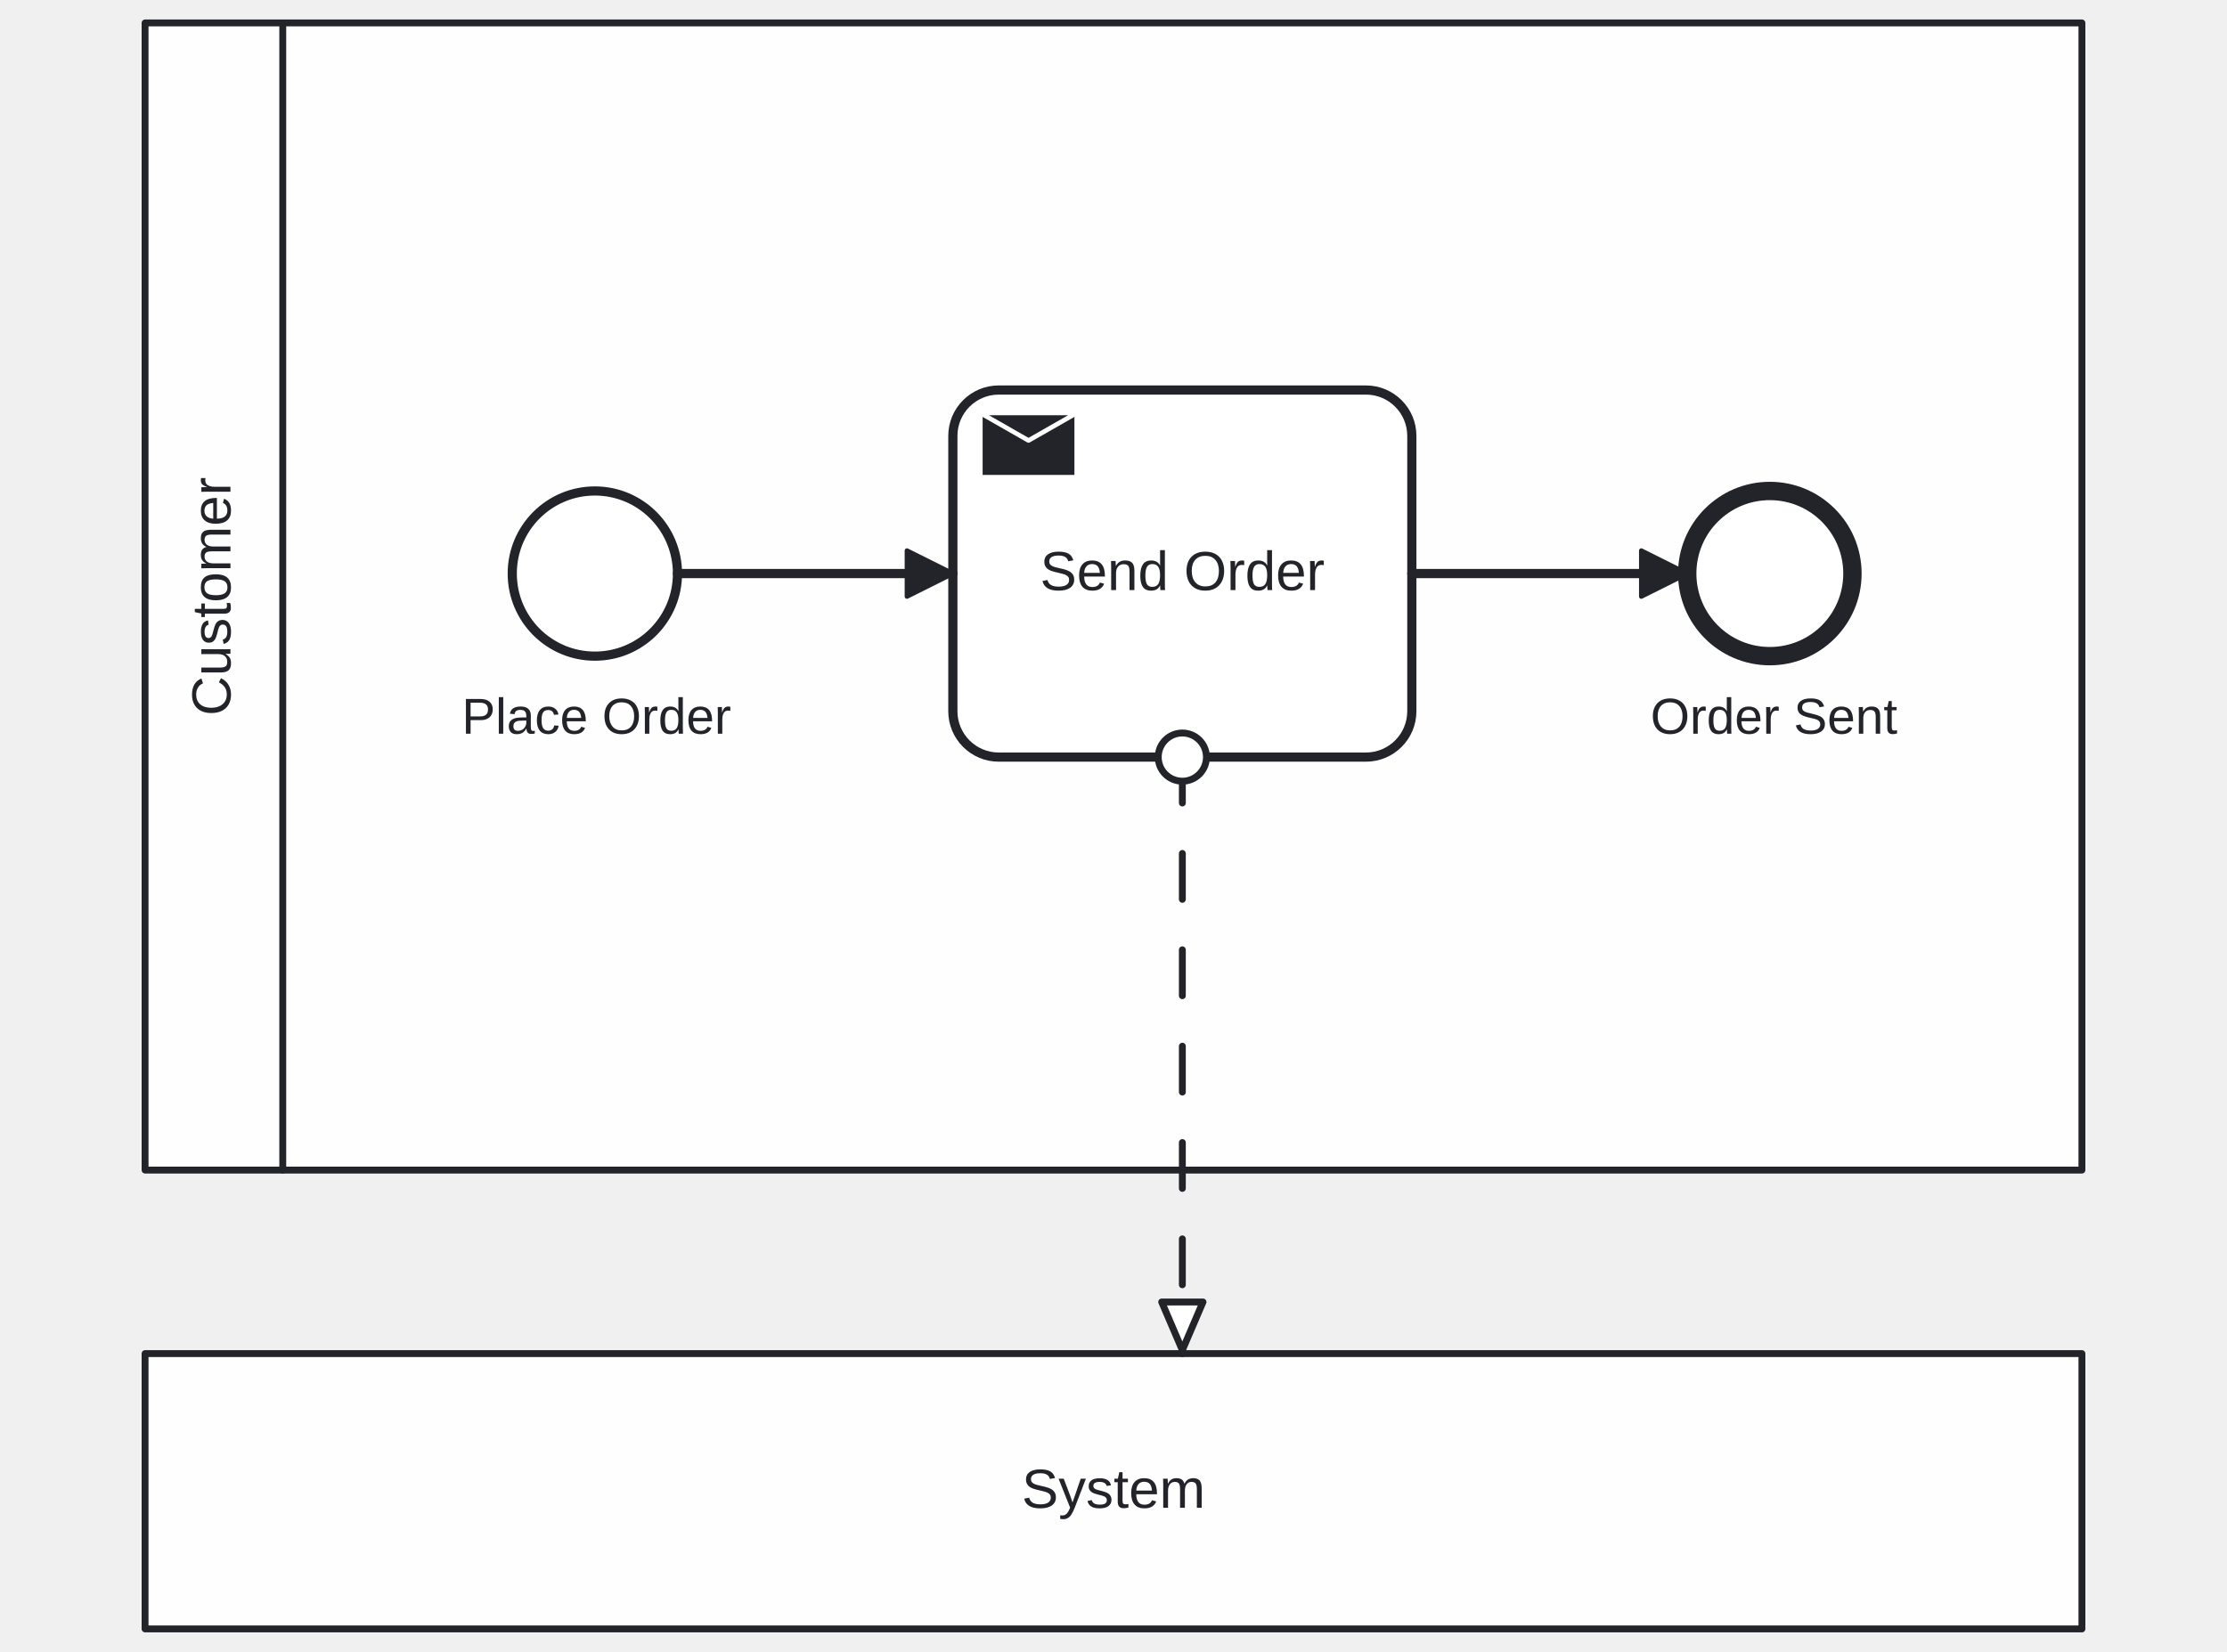
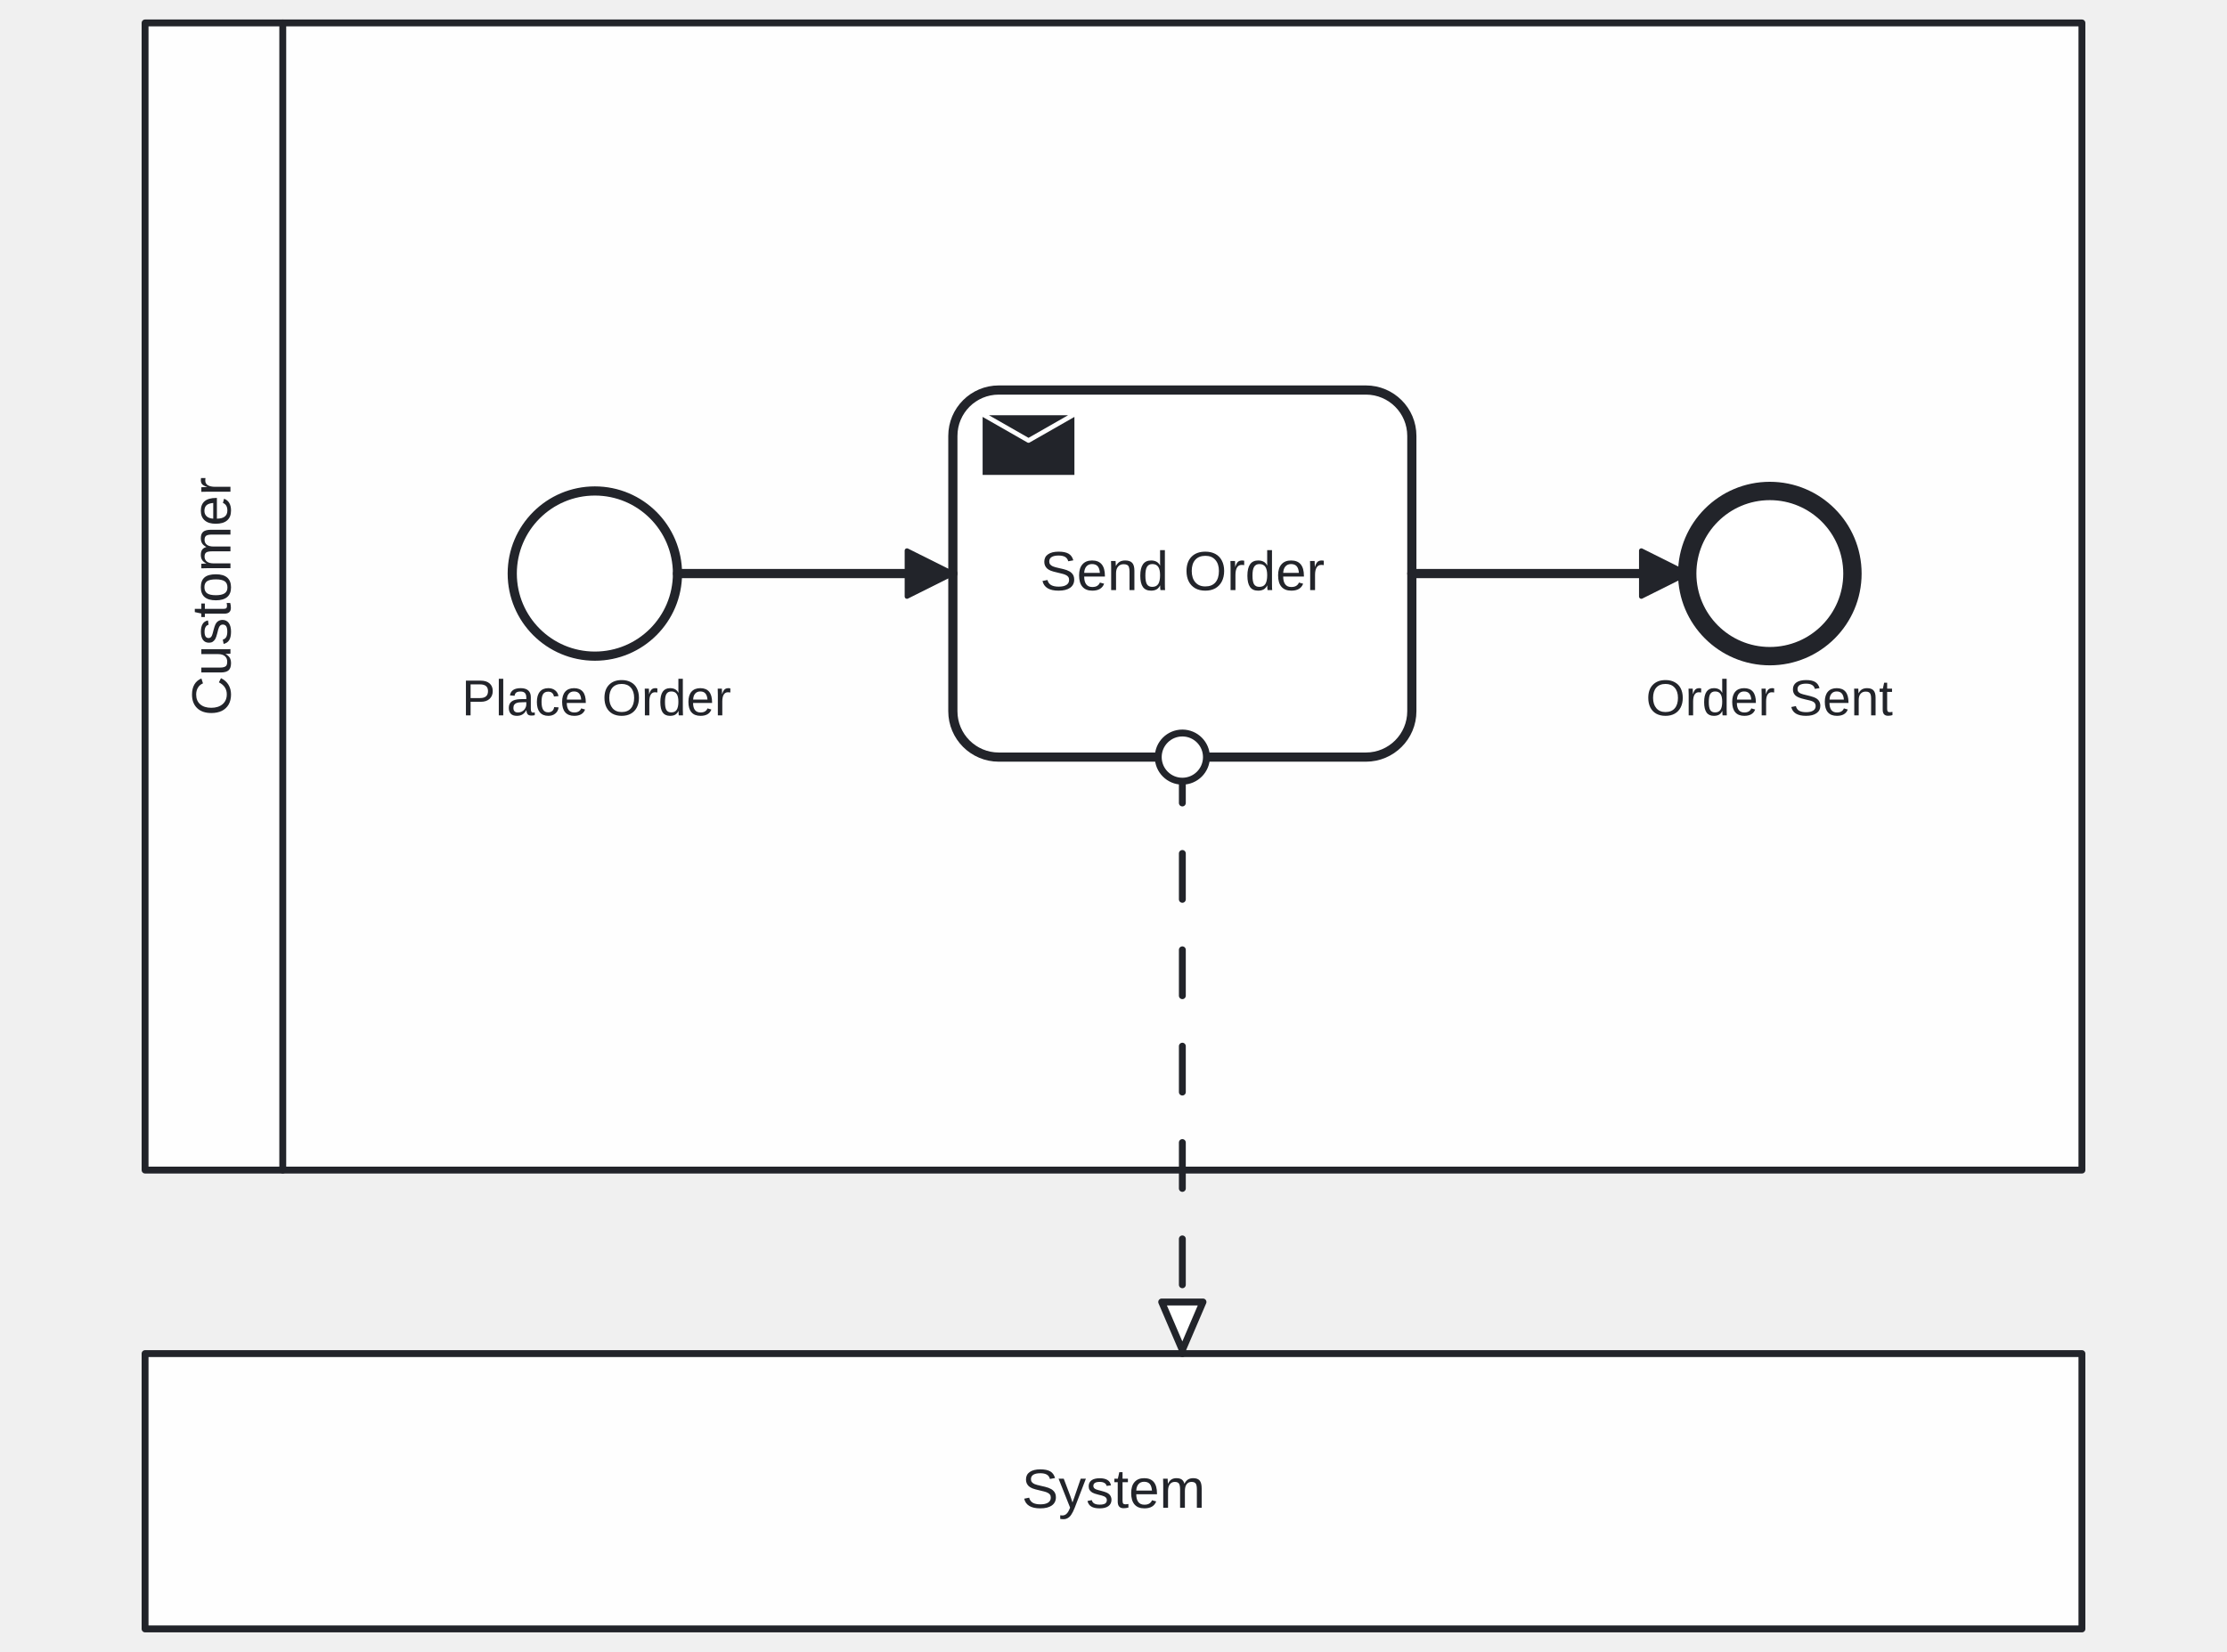
<svg xmlns="http://www.w3.org/2000/svg" width="589" height="437" viewBox="157 77 432 360" version="1.1">
  <g class="djs-group">
    <g class="djs-element djs-shape" data-element-id="Participant_1kju1v4" style="display: block;" transform="translate(162, 82)">
      <g class="djs-visual">
        <rect x="0" y="0" width="422" height="250" rx="0" ry="0" style="stroke-linecap: round; stroke-linejoin: round; stroke: hsl(225, 10%, 15%); stroke-width: 1.5px; fill: white; fill-opacity: 0.95;" />
        <path style="fill: none; stroke-linecap: round; stroke-linejoin: round; stroke: hsl(225, 10%, 15%); stroke-width: 1.5px;" d="M30,0L30,250" />
        <text style="font-family: Arial, sans-serif; font-size: 12px; font-weight: normal; fill: hsl(225, 10%, 15%);" lineHeight="1.2" class="djs-label" transform="matrix(-1.8369701987210297e-16, -1, 1, -1.8369701987210297e-16, 0, 250)">
          <tspan x="98.996" y="18.6">Customer</tspan>
        </text>
      </g>
      <rect x="-5" y="-5" rx="4" width="432" height="260" style="fill: none;" class="djs-outline" />
      <rect style="fill: none; stroke-opacity: 0; stroke: white; stroke-width: 15px;" class="djs-hit djs-hit-no-move" x="0" y="0" width="422" height="250" />
      <rect style="fill: none; stroke-opacity: 0; stroke: white; stroke-width: 15px;" class="djs-hit djs-hit-click-stroke" x="0" y="0" width="422" height="250" />
      <rect style="fill: none; stroke-opacity: 0; stroke: white; stroke-width: 15px;" class="djs-hit djs-hit-all" x="0" y="0" width="30" height="250" />
    </g>
    <g class="djs-children">
      <g class="djs-group">
        <g class="djs-element djs-shape" data-element-id="Activity_0umkpno" style="display: block;" transform="translate(338, 162)">
          <g class="djs-visual">
            <rect x="0" y="0" width="100" height="80" rx="10" ry="10" style="stroke-linecap: round; stroke-linejoin: round; stroke: hsl(225, 10%, 15%); stroke-width: 2px; fill: white; fill-opacity: 0.95;" />
            <text style="font-family: Arial, sans-serif; font-size: 12px; font-weight: normal; fill: hsl(225, 10%, 15%);" lineHeight="1.2" class="djs-label">
              <tspan x="18.986" y="43.6">Send Order</tspan>
            </text>
            <path style="fill: hsl(225, 10%, 15%); stroke-linecap: round; stroke-linejoin: round; stroke: white; stroke-width: 1px;" d="m 5.985,4.998 l 0,14 l 21,0 l 0,-14 z l 10.5,6 l 10.5,-6" />
          </g>
          <rect style="fill: none; stroke-opacity: 0; stroke: white; stroke-width: 15px;" class="djs-hit djs-hit-all" x="0" y="0" width="100" height="80" />
          <rect x="-5" y="-5" rx="14" width="110" height="90" style="fill: none;" class="djs-outline" />
        </g>
      </g>
      <g class="djs-group">
        <g class="djs-element djs-shape" data-element-id="Event_0fdolr2" style="display: block;" transform="translate(498, 184)">
          <g class="djs-visual">
            <circle cx="18" cy="18" r="18" style="stroke-linecap: round; stroke-linejoin: round; stroke: hsl(225, 10%, 15%); stroke-width: 4px; fill: white; fill-opacity: 0.95;" />
          </g>
          <rect style="fill: none; stroke-opacity: 0; stroke: white; stroke-width: 15px;" class="djs-hit djs-hit-all" x="0" y="0" width="36" height="36" />
          <circle cx="18" cy="18" r="24" style="fill: none;" class="djs-outline" />
        </g>
      </g>
      <g class="djs-group">
        <g class="djs-element djs-shape" data-element-id="Event_1k64fqs" style="display: block;" transform="translate(242, 184)">
          <g class="djs-visual">
            <circle cx="18" cy="18" r="18" style="stroke-linecap: round; stroke-linejoin: round; stroke: hsl(225, 10%, 15%); stroke-width: 2px; fill: white; fill-opacity: 0.95;" />
          </g>
          <rect style="fill: none; stroke-opacity: 0; stroke: white; stroke-width: 15px;" class="djs-hit djs-hit-all" x="0" y="0" width="36" height="36" />
          <circle cx="18" cy="18" r="23" style="fill: none;" class="djs-outline" />
        </g>
      </g>
      <g class="djs-group">
        <g class="djs-element djs-connection" data-element-id="Flow_03wruyw" style="display: block;">
          <g class="djs-visual">
            <defs>
              <marker id="marker-seq-0" viewBox="0 0 20 20" refX="11" refY="10" markerWidth="10" markerHeight="10" orient="auto">
                <path d="M 1 5 L 11 10 L 1 15 Z" style="stroke-linecap: round; stroke-linejoin: round; stroke: hsl(225, 10%, 15%); stroke-width: 1px; fill: hsl(225, 10%, 15%);" />
              </marker>
            </defs>
            <path style="fill: none; stroke-linecap: round; stroke-linejoin: round; stroke: hsl(225, 10%, 15%); stroke-width: 2px; marker-end: url(#marker-seq-0);" data-corner-radius="5" d="M278,202L338,202" />
          </g>
          <path d="M278,202L338,202" style="fill: none; stroke-opacity: 0; stroke: white; stroke-width: 15px;" class="djs-hit djs-hit-stroke" />
          <rect x="273" y="197" rx="4" width="70" height="10" style="fill: none;" class="djs-outline" />
        </g>
      </g>
      <g class="djs-group">
        <g class="djs-element djs-connection" data-element-id="Flow_1horjnb" style="display: block;">
          <g class="djs-visual">
            <defs>
              <marker id="marker-seq-1" viewBox="0 0 20 20" refX="11" refY="10" markerWidth="10" markerHeight="10" orient="auto">
                <path d="M 1 5 L 11 10 L 1 15 Z" style="stroke-linecap: round; stroke-linejoin: round; stroke: hsl(225, 10%, 15%); stroke-width: 1px; fill: hsl(225, 10%, 15%);" />
              </marker>
            </defs>
            <path style="fill: none; stroke-linecap: round; stroke-linejoin: round; stroke: hsl(225, 10%, 15%); stroke-width: 2px; marker-end: url(#marker-seq-1);" data-corner-radius="5" d="M438,202L498,202" />
          </g>
          <path d="M438,202L498,202" style="fill: none; stroke-opacity: 0; stroke: white; stroke-width: 15px;" class="djs-hit djs-hit-stroke" />
          <rect x="433" y="197" rx="4" width="70" height="10" style="fill: none;" class="djs-outline" />
        </g>
      </g>
    </g>
  </g>
  <g class="djs-group">
    <g class="djs-element djs-shape" data-element-id="Participant_0yixlru" style="display: block;" transform="translate(162, 372)">
      <g class="djs-visual">
        <rect x="0" y="0" width="422" height="60" rx="0" ry="0" style="stroke-linecap: round; stroke-linejoin: round; stroke: hsl(225, 10%, 15%); stroke-width: 1.5px; fill: white; fill-opacity: 0.95;" />
        <text style="font-family: Arial, sans-serif; font-size: 12px; font-weight: normal; fill: hsl(225, 10%, 15%);" lineHeight="1.2" class="djs-label">
          <tspan x="190.996" y="33.6">System</tspan>
        </text>
      </g>
      <rect x="-5" y="-5" rx="4" width="432" height="70" style="fill: none;" class="djs-outline" />
      <rect style="fill: none; stroke-opacity: 0; stroke: white; stroke-width: 15px;" class="djs-hit djs-hit-all" x="0" y="0" width="422" height="60" />
    </g>
  </g>
  <g class="djs-group">
    <g class="djs-element djs-connection" data-element-id="Flow_0pay6fu" style="display: block;">
      <g class="djs-visual">
        <defs>
          <marker id="marker-seq-2" viewBox="0 0 20 20" refX="8.5" refY="5" markerWidth="20" markerHeight="20" orient="auto">
            <path d="m 1 5 l 0 -3 l 7 3 l -7 3 z" style="stroke-linecap: round; stroke-linejoin: round; stroke: hsl(225, 10%, 15%); stroke-width: 1px; fill: white; stroke-dasharray: 10000,1;" />
          </marker>
          <marker id="marker-seq-3" viewBox="0 0 20 20" refX="6" refY="6" markerWidth="20" markerHeight="20" orient="auto">
            <circle cx="6" cy="6" r="3.5" style="stroke-linecap: round; stroke-linejoin: round; stroke: hsl(225, 10%, 15%); stroke-width: 1px; fill: white; stroke-dasharray: 10000,1;" />
          </marker>
        </defs>
        <path style="fill: none; stroke-linecap: round; stroke-linejoin: round; stroke: hsl(225, 10%, 15%); stroke-width: 1.5px; marker-end: url(#marker-seq-2); marker-start: url(#marker-seq-3); stroke-dasharray: 10, 11;" data-corner-radius="5" d="M388,242L388,372" />
      </g>
      <path d="M388,242L388,372" style="fill: none; stroke-opacity: 0; stroke: white; stroke-width: 15px;" class="djs-hit djs-hit-stroke" />
      <rect x="383" y="237" rx="4" width="10" height="140" style="fill: none;" class="djs-outline" />
    </g>
  </g>
  <g class="djs-group">
-     <g class="djs-element djs-shape" data-element-id="Event_0fdolr2_label" style="display: block;" transform="translate(490, 227)">
+     <g class="djs-element djs-shape" data-element-id="Event_0fdolr2_label" style="display: block;" transform="translate(489, 223)">
      <g class="djs-visual">
        <text style="font-family: Arial, sans-serif; font-size: 11px; font-weight: normal; fill: hsl(225, 10%, 15%);" lineHeight="1.2" class="djs-label">
          <tspan x="0" y="9.9">Order Sent</tspan>
        </text>
      </g>
      <rect style="fill: none; stroke-opacity: 0; stroke: white; stroke-width: 15px;" class="djs-hit djs-hit-all" x="0" y="0" width="54" height="14" />
      <rect x="-5" y="-5" rx="4" width="64" height="24" style="fill: none;" class="djs-outline" />
    </g>
  </g>
  <g class="djs-group">
-     <g class="djs-element djs-shape" data-element-id="Event_1k64fqs_label" style="display: block;" transform="translate(231, 227)">
+     <g class="djs-element djs-shape" data-element-id="Event_1k64fqs_label" style="display: block;" transform="translate(231, 223)">
      <g class="djs-visual">
        <text style="font-family: Arial, sans-serif; font-size: 11px; font-weight: normal; fill: hsl(225, 10%, 15%);" lineHeight="1.2" class="djs-label">
          <tspan x="0" y="9.9">Place Order</tspan>
        </text>
      </g>
      <rect style="fill: none; stroke-opacity: 0; stroke: white; stroke-width: 15px;" class="djs-hit djs-hit-all" x="0" y="0" width="59" height="14" />
      <rect x="-5" y="-5" rx="4" width="69" height="24" style="fill: none;" class="djs-outline" />
    </g>
  </g>
</svg>
